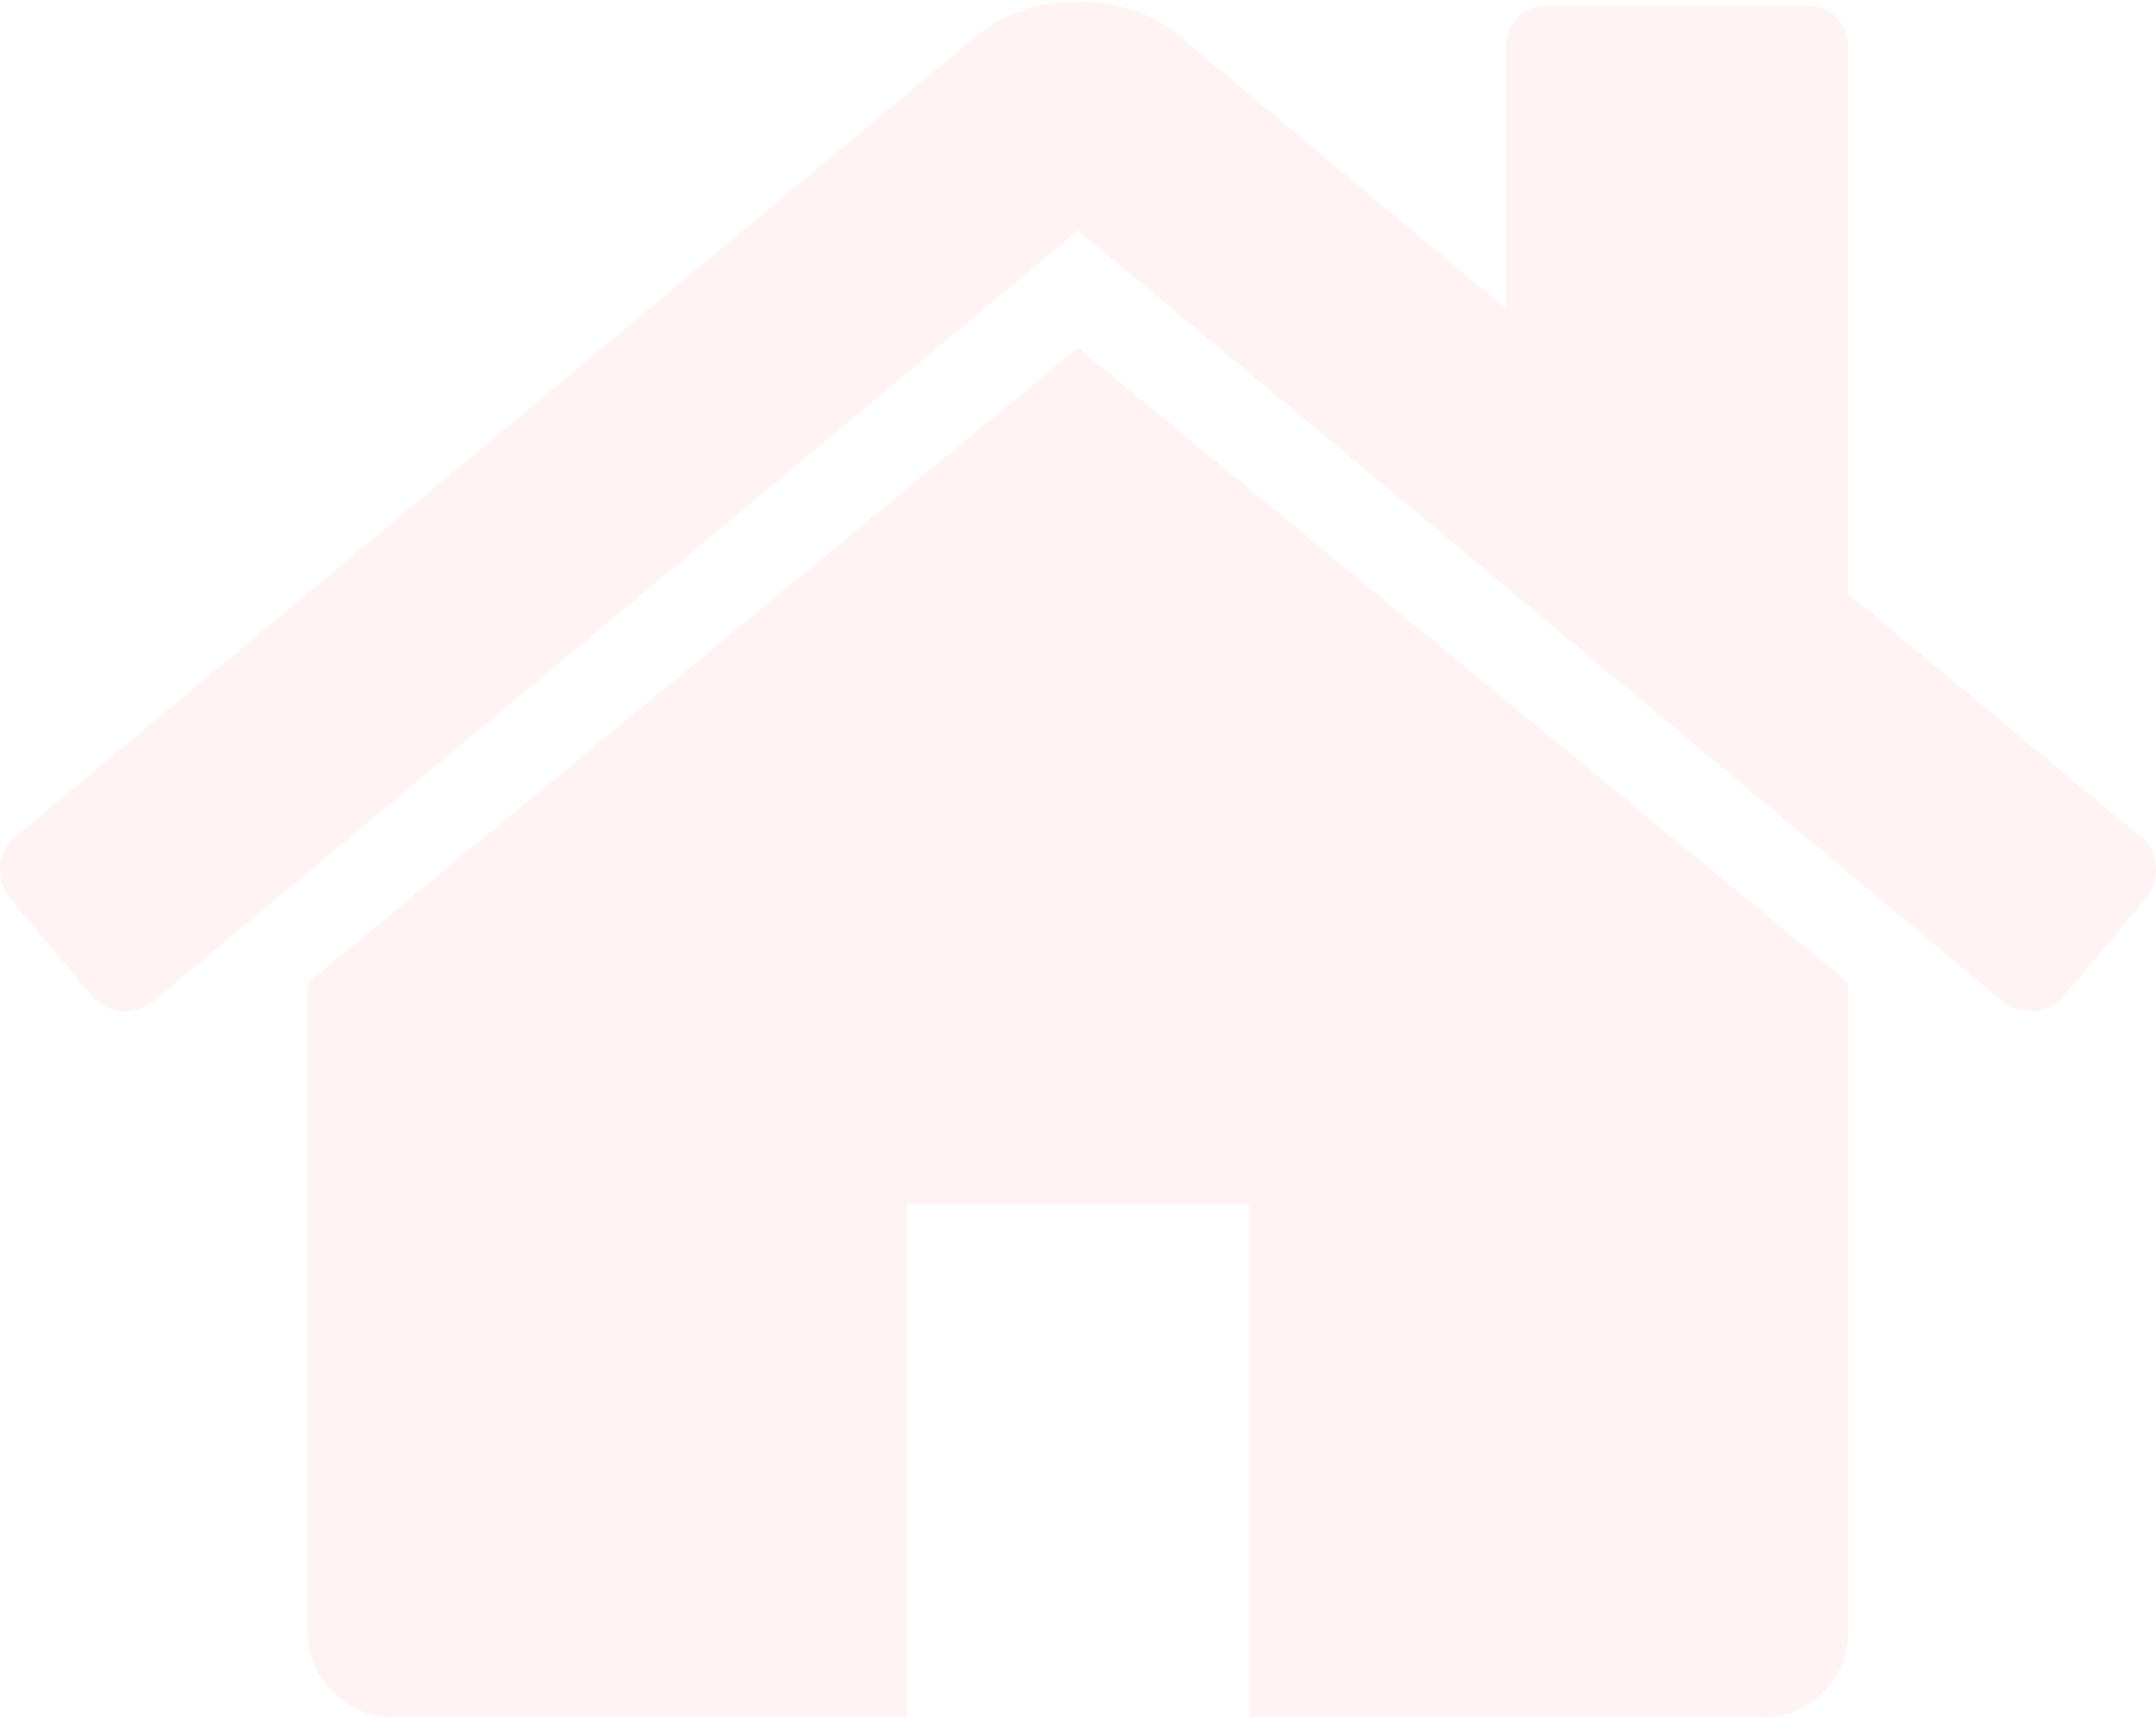
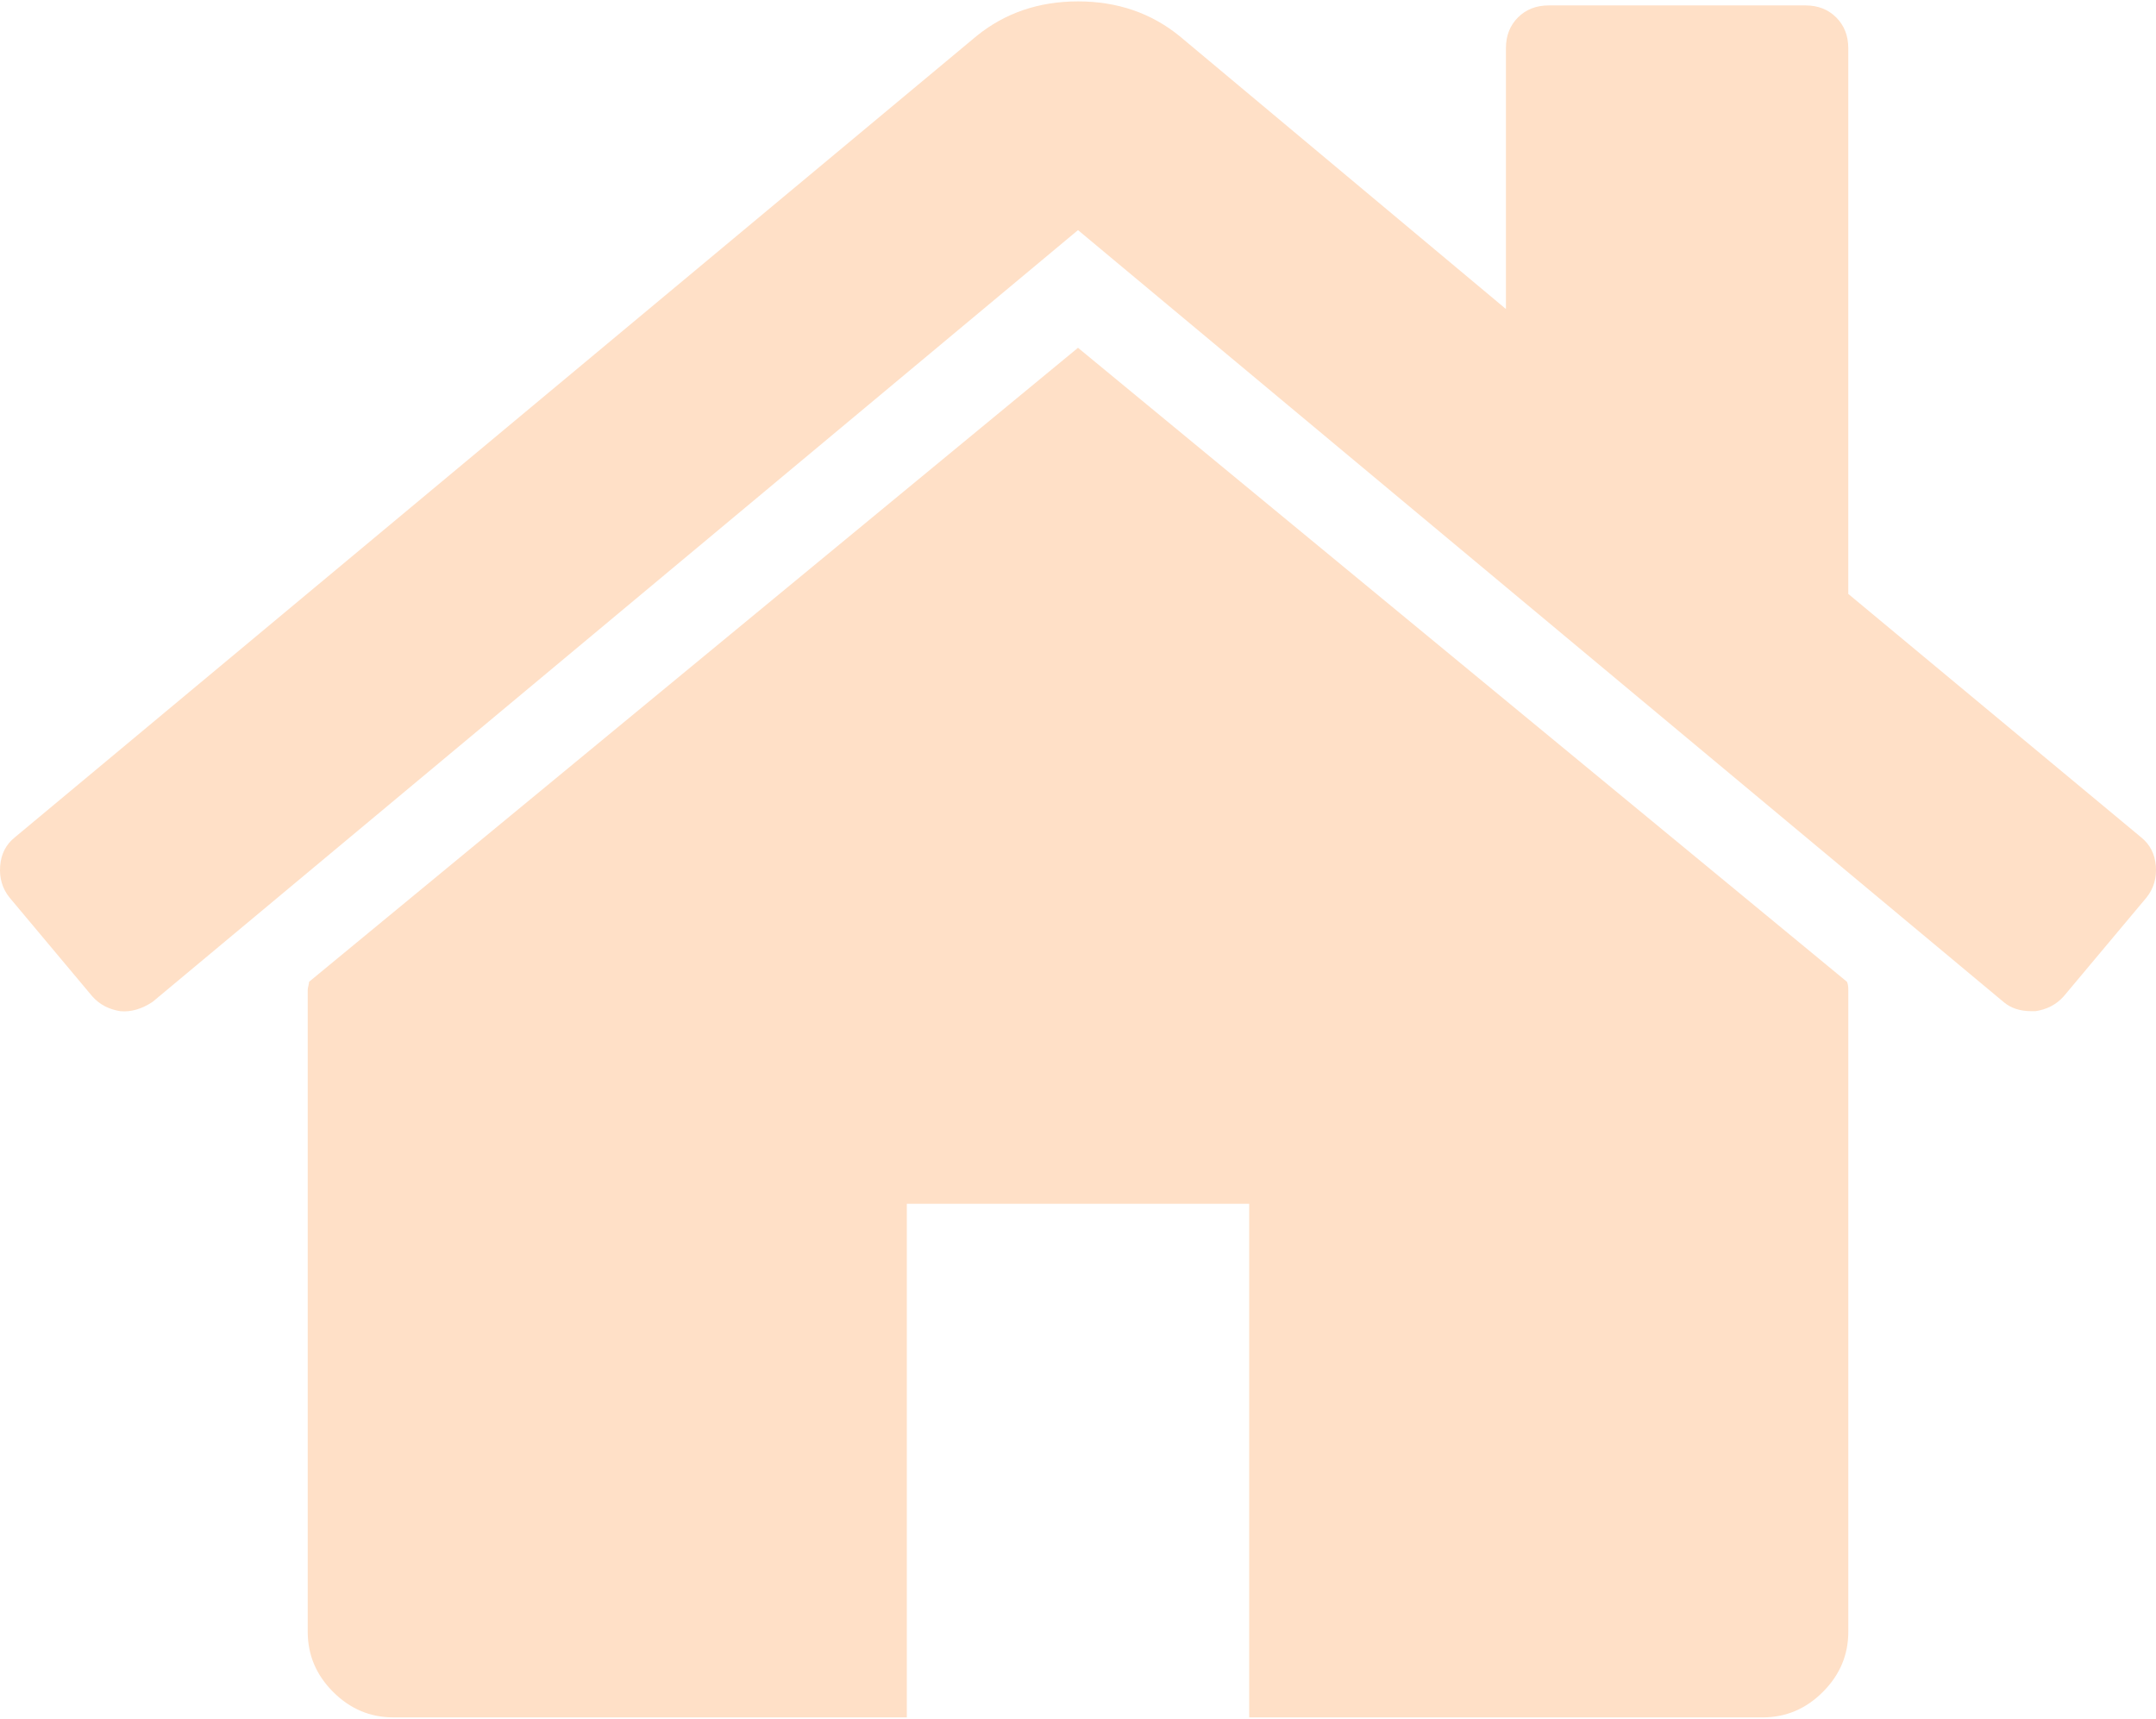
<svg xmlns="http://www.w3.org/2000/svg" width="897" height="715" viewBox="0 0 897 715" fill="none">
-   <path d="M448.5 144.679L128.59 408.412C128.59 408.784 128.496 409.332 128.309 410.078C128.126 410.819 128.028 411.356 128.028 411.738V678.796C128.028 688.438 131.554 696.794 138.602 703.831C145.649 710.872 153.993 714.415 163.638 714.415H377.278V500.763H519.725V714.423H733.363C743.005 714.423 751.361 710.888 758.398 703.831C765.447 696.802 768.984 688.44 768.984 678.796V411.738C768.984 410.257 768.781 409.139 768.422 408.412L448.5 144.679Z" fill="#FFF3F4" />
-   <path d="M890.811 348.32L768.972 247.06V20.057C768.972 14.867 767.304 10.6 763.956 7.259C760.635 3.923 756.367 2.255 751.166 2.255H644.344C639.149 2.255 634.883 3.923 631.541 7.259C628.207 10.6 626.541 14.869 626.541 20.057V128.549L490.788 15.045C478.932 5.4 464.834 0.579 448.512 0.579C432.191 0.579 418.096 5.4 406.228 15.045L6.181 348.32C2.473 351.283 0.441 355.27 0.062 360.278C-0.314 365.282 0.982 369.653 3.954 373.36L38.449 414.533C41.42 417.869 45.31 419.909 50.133 420.656C54.586 421.03 59.039 419.728 63.492 416.762L448.5 95.723L833.512 416.76C836.486 419.348 840.374 420.64 845.197 420.64H846.869C851.684 419.908 855.566 417.854 858.553 414.525L893.052 373.358C896.018 369.644 897.318 365.28 896.932 360.27C896.552 355.276 894.512 351.288 890.811 348.32Z" fill="#FFF3F4" />
+   <path d="M448.5 144.679L128.59 408.412C128.59 408.784 128.496 409.332 128.309 410.078C128.126 410.819 128.028 411.356 128.028 411.738V678.796C128.028 688.438 131.554 696.794 138.602 703.831C145.649 710.872 153.993 714.415 163.638 714.415H377.278V500.763H519.725V714.423H733.363C743.005 714.423 751.361 710.888 758.398 703.831C765.447 696.802 768.984 688.44 768.984 678.796V411.738C768.984 410.257 768.781 409.139 768.422 408.412L448.5 144.679Z" fill="#ffe0c7" />
+   <path d="M890.811 348.32L768.972 247.06V20.057C768.972 14.867 767.304 10.6 763.956 7.259C760.635 3.923 756.367 2.255 751.166 2.255H644.344C639.149 2.255 634.883 3.923 631.541 7.259C628.207 10.6 626.541 14.869 626.541 20.057V128.549L490.788 15.045C478.932 5.4 464.834 0.579 448.512 0.579C432.191 0.579 418.096 5.4 406.228 15.045L6.181 348.32C2.473 351.283 0.441 355.27 0.062 360.278C-0.314 365.282 0.982 369.653 3.954 373.36L38.449 414.533C41.42 417.869 45.31 419.909 50.133 420.656C54.586 421.03 59.039 419.728 63.492 416.762L448.5 95.723L833.512 416.76C836.486 419.348 840.374 420.64 845.197 420.64H846.869C851.684 419.908 855.566 417.854 858.553 414.525L893.052 373.358C896.018 369.644 897.318 365.28 896.932 360.27C896.552 355.276 894.512 351.288 890.811 348.32Z" fill="#ffe0c7" />
</svg>
